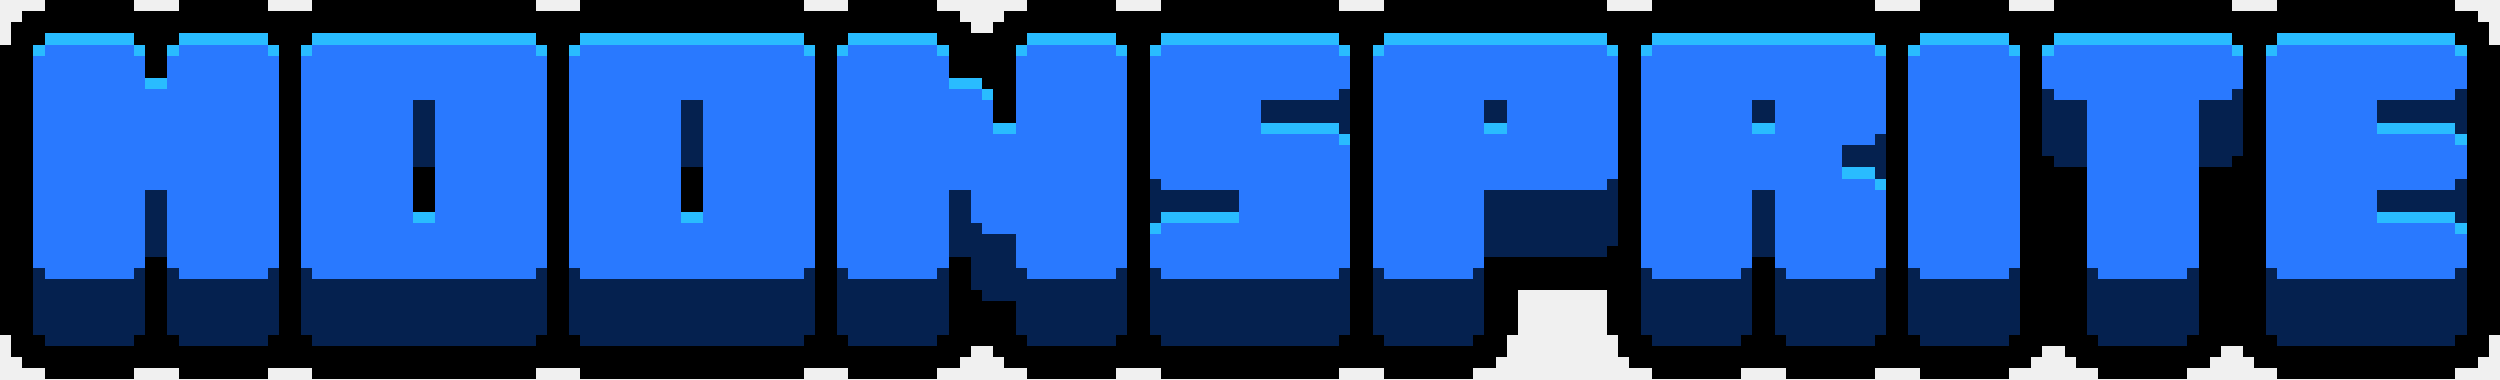
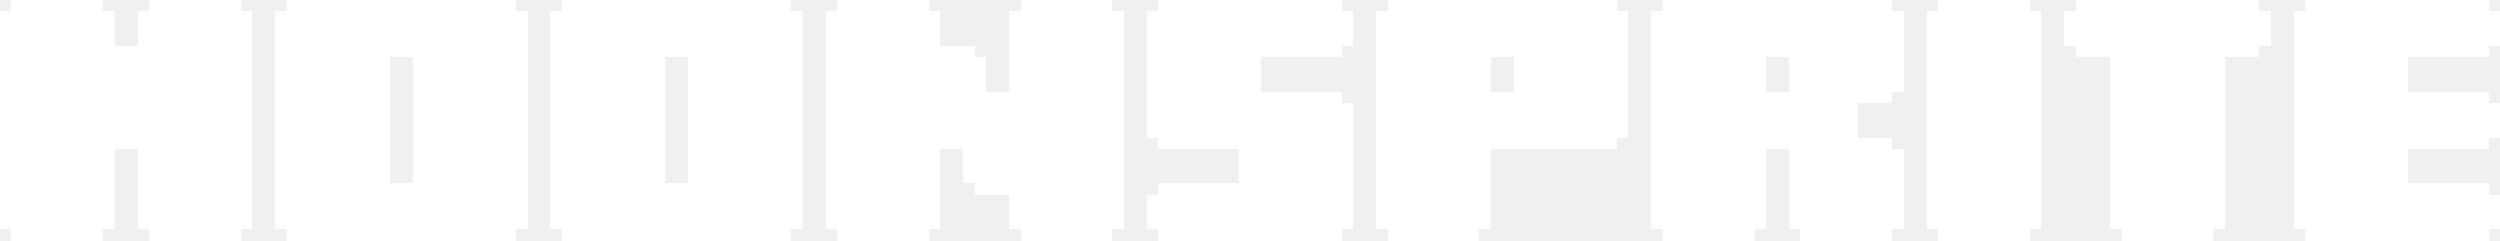
- <svg xmlns="http://www.w3.org/2000/svg" width="224" height="34" viewBox="0 0 224 34" shape-rendering="crispEdges">
-   <path fill="#000000" d="M4 0h8v1h-8zM16 0h8v1h-8zM28 0h20v1h-20zM52 0h20v1h-20zM76 0h8v1h-8zM92 0h8v1h-8zM104 0h16v1h-16zM124 0h20v1h-20zM148 0h20v1h-20zM172 0h8v1h-8zM184 0h16v1h-16zM204 0h16v1h-16zM2 1h84v1h-84zM90 1h132v1h-132zM1 2h86v1h-86zM89 2h134v1h-134zM1 3h3v1h-3zM12 3h4v1h-4zM24 3h4v1h-4zM48 3h4v1h-4zM72 3h4v1h-4zM84 3h8v1h-8zM100 3h4v1h-4zM120 3h4v1h-4zM144 3h4v1h-4zM168 3h4v1h-4zM180 3h4v1h-4zM200 3h4v1h-4zM220 3h3v1h-3zM0 4h3v1h-3zM13 4h2v1h-2zM25 4h2v1h-2zM49 4h2v1h-2zM73 4h2v1h-2zM85 4h6v1h-6zM101 4h2v1h-2zM121 4h2v1h-2zM145 4h2v1h-2zM169 4h2v1h-2zM181 4h2v1h-2zM201 4h2v1h-2zM221 4h3v1h-3zM0 5h3v1h-3zM13 5h2v1h-2zM25 5h2v1h-2zM49 5h2v1h-2zM73 5h2v1h-2zM85 5h6v1h-6zM101 5h2v1h-2zM121 5h2v1h-2zM145 5h2v1h-2zM169 5h2v1h-2zM181 5h2v1h-2zM201 5h2v1h-2zM221 5h3v1h-3zM0 6h3v1h-3zM13 6h2v1h-2zM25 6h2v1h-2zM49 6h2v1h-2zM73 6h2v1h-2zM85 6h6v1h-6zM101 6h2v1h-2zM121 6h2v1h-2zM145 6h2v1h-2zM169 6h2v1h-2zM181 6h2v1h-2zM201 6h2v1h-2zM221 6h3v1h-3zM0 7h3v1h-3zM25 7h2v1h-2zM49 7h2v1h-2zM73 7h2v1h-2zM88 7h3v1h-3zM101 7h2v1h-2zM121 7h2v1h-2zM145 7h2v1h-2zM169 7h2v1h-2zM181 7h2v1h-2zM201 7h2v1h-2zM221 7h3v1h-3zM0 8h3v1h-3zM25 8h2v1h-2zM49 8h2v1h-2zM73 8h2v1h-2zM89 8h2v1h-2zM101 8h2v1h-2zM121 8h2v1h-2zM145 8h2v1h-2zM169 8h2v1h-2zM181 8h2v1h-2zM201 8h2v1h-2zM221 8h3v1h-3zM0 9h3v1h-3zM25 9h2v1h-2zM49 9h2v1h-2zM73 9h2v1h-2zM89 9h2v1h-2zM101 9h2v1h-2zM121 9h2v1h-2zM145 9h2v1h-2zM169 9h2v1h-2zM181 9h2v1h-2zM201 9h2v1h-2zM221 9h3v1h-3zM0 10h3v1h-3zM25 10h2v1h-2zM49 10h2v1h-2zM73 10h2v1h-2zM89 10h2v1h-2zM101 10h2v1h-2zM121 10h2v1h-2zM145 10h2v1h-2zM169 10h2v1h-2zM181 10h2v1h-2zM201 10h2v1h-2zM221 10h3v1h-3zM0 11h3v1h-3zM25 11h2v1h-2zM49 11h2v1h-2zM73 11h2v1h-2zM101 11h2v1h-2zM121 11h2v1h-2zM145 11h2v1h-2zM169 11h2v1h-2zM181 11h2v1h-2zM201 11h2v1h-2zM221 11h3v1h-3zM0 12h3v1h-3zM25 12h2v1h-2zM49 12h2v1h-2zM73 12h2v1h-2zM101 12h2v1h-2zM121 12h2v1h-2zM145 12h2v1h-2zM169 12h2v1h-2zM181 12h2v1h-2zM201 12h2v1h-2zM221 12h3v1h-3zM0 13h3v1h-3zM25 13h2v1h-2zM49 13h2v1h-2zM73 13h2v1h-2zM101 13h2v1h-2zM121 13h2v1h-2zM145 13h2v1h-2zM169 13h2v1h-2zM181 13h2v1h-2zM201 13h2v1h-2zM221 13h3v1h-3zM0 14h3v1h-3zM25 14h2v1h-2zM49 14h2v1h-2zM73 14h2v1h-2zM101 14h2v1h-2zM121 14h2v1h-2zM145 14h2v1h-2zM169 14h2v1h-2zM181 14h3v1h-3zM200 14h3v1h-3zM221 14h3v1h-3zM0 15h3v1h-3zM25 15h2v1h-2zM37 15h2v1h-2zM49 15h2v1h-2zM61 15h2v1h-2zM73 15h2v1h-2zM101 15h2v1h-2zM121 15h2v1h-2zM145 15h2v1h-2zM169 15h2v1h-2zM181 15h6v1h-6zM197 15h6v1h-6zM221 15h3v1h-3zM0 16h3v1h-3zM25 16h2v1h-2zM37 16h2v1h-2zM49 16h2v1h-2zM61 16h2v1h-2zM73 16h2v1h-2zM101 16h2v1h-2zM121 16h2v1h-2zM145 16h2v1h-2zM169 16h2v1h-2zM181 16h6v1h-6zM197 16h6v1h-6zM221 16h3v1h-3zM0 17h3v1h-3zM25 17h2v1h-2zM37 17h2v1h-2zM49 17h2v1h-2zM61 17h2v1h-2zM73 17h2v1h-2zM101 17h2v1h-2zM121 17h2v1h-2zM145 17h2v1h-2zM169 17h2v1h-2zM181 17h6v1h-6zM197 17h6v1h-6zM221 17h3v1h-3zM0 18h3v1h-3zM25 18h2v1h-2zM37 18h2v1h-2zM49 18h2v1h-2zM61 18h2v1h-2zM73 18h2v1h-2zM101 18h2v1h-2zM121 18h2v1h-2zM145 18h2v1h-2zM169 18h2v1h-2zM181 18h6v1h-6zM197 18h6v1h-6zM221 18h3v1h-3zM0 19h3v1h-3zM25 19h2v1h-2zM49 19h2v1h-2zM73 19h2v1h-2zM101 19h2v1h-2zM121 19h2v1h-2zM145 19h2v1h-2zM169 19h2v1h-2zM181 19h6v1h-6zM197 19h6v1h-6zM221 19h3v1h-3zM0 20h3v1h-3zM25 20h2v1h-2zM49 20h2v1h-2zM73 20h2v1h-2zM101 20h2v1h-2zM121 20h2v1h-2zM145 20h2v1h-2zM169 20h2v1h-2zM181 20h6v1h-6zM197 20h6v1h-6zM221 20h3v1h-3zM0 21h3v1h-3zM25 21h2v1h-2zM49 21h2v1h-2zM73 21h2v1h-2zM101 21h2v1h-2zM121 21h2v1h-2zM145 21h2v1h-2zM169 21h2v1h-2zM181 21h6v1h-6zM197 21h6v1h-6zM221 21h3v1h-3zM0 22h3v1h-3zM25 22h2v1h-2zM49 22h2v1h-2zM73 22h2v1h-2zM101 22h2v1h-2zM121 22h2v1h-2zM144 22h3v1h-3zM169 22h2v1h-2zM181 22h6v1h-6zM197 22h6v1h-6zM221 22h3v1h-3zM0 23h3v1h-3zM13 23h2v1h-2zM25 23h2v1h-2zM49 23h2v1h-2zM73 23h2v1h-2zM85 23h2v1h-2zM101 23h2v1h-2zM121 23h2v1h-2zM133 23h14v1h-14zM157 23h2v1h-2zM169 23h2v1h-2zM181 23h6v1h-6zM197 23h6v1h-6zM221 23h3v1h-3zM0 24h3v1h-3zM13 24h2v1h-2zM25 24h2v1h-2zM49 24h2v1h-2zM73 24h2v1h-2zM85 24h2v1h-2zM101 24h2v1h-2zM121 24h2v1h-2zM133 24h14v1h-14zM157 24h2v1h-2zM169 24h2v1h-2zM181 24h6v1h-6zM197 24h6v1h-6zM221 24h3v1h-3zM0 25h3v1h-3zM13 25h2v1h-2zM25 25h2v1h-2zM49 25h2v1h-2zM73 25h2v1h-2zM85 25h2v1h-2zM101 25h2v1h-2zM121 25h2v1h-2zM133 25h14v1h-14zM157 25h2v1h-2zM169 25h2v1h-2zM181 25h6v1h-6zM197 25h6v1h-6zM221 25h3v1h-3zM0 26h3v1h-3zM13 26h2v1h-2zM25 26h2v1h-2zM49 26h2v1h-2zM73 26h2v1h-2zM85 26h3v1h-3zM101 26h2v1h-2zM121 26h2v1h-2zM133 26h3v1h-3zM144 26h3v1h-3zM157 26h2v1h-2zM169 26h2v1h-2zM181 26h6v1h-6zM197 26h6v1h-6zM221 26h3v1h-3zM0 27h3v1h-3zM13 27h2v1h-2zM25 27h2v1h-2zM49 27h2v1h-2zM73 27h2v1h-2zM85 27h6v1h-6zM101 27h2v1h-2zM121 27h2v1h-2zM133 27h3v1h-3zM144 27h3v1h-3zM157 27h2v1h-2zM169 27h2v1h-2zM181 27h6v1h-6zM197 27h6v1h-6zM221 27h3v1h-3zM0 28h3v1h-3zM13 28h2v1h-2zM25 28h2v1h-2zM49 28h2v1h-2zM73 28h2v1h-2zM85 28h6v1h-6zM101 28h2v1h-2zM121 28h2v1h-2zM133 28h3v1h-3zM144 28h3v1h-3zM157 28h2v1h-2zM169 28h2v1h-2zM181 28h6v1h-6zM197 28h6v1h-6zM221 28h3v1h-3zM0 29h3v1h-3zM13 29h2v1h-2zM25 29h2v1h-2zM49 29h2v1h-2zM73 29h2v1h-2zM85 29h6v1h-6zM101 29h2v1h-2zM121 29h2v1h-2zM133 29h3v1h-3zM144 29h3v1h-3zM157 29h2v1h-2zM169 29h2v1h-2zM181 29h6v1h-6zM197 29h6v1h-6zM221 29h3v1h-3zM1 30h3v1h-3zM12 30h4v1h-4zM24 30h4v1h-4zM48 30h4v1h-4zM72 30h4v1h-4zM84 30h8v1h-8zM100 30h4v1h-4zM120 30h4v1h-4zM132 30h3v1h-3zM145 30h3v1h-3zM156 30h4v1h-4zM168 30h4v1h-4zM180 30h8v1h-8zM196 30h8v1h-8zM220 30h3v1h-3zM1 31h86v1h-86zM89 31h46v1h-46zM145 31h38v1h-38zM185 31h14v1h-14zM201 31h22v1h-22zM2 32h84v1h-84zM90 32h44v1h-44zM146 32h36v1h-36zM186 32h12v1h-12zM202 32h20v1h-20zM4 33h8v1h-8zM16 33h8v1h-8zM28 33h20v1h-20zM52 33h20v1h-20zM76 33h8v1h-8zM92 33h8v1h-8zM104 33h16v1h-16zM124 33h8v1h-8zM148 33h8v1h-8zM160 33h8v1h-8zM172 33h8v1h-8zM188 33h8v1h-8zM204 33h16v1h-16z" />
-   <path fill="#2979FF" d="M4 4h8v1h-8zM16 4h8v1h-8zM28 4h20v1h-20zM52 4h20v1h-20zM76 4h8v1h-8zM92 4h8v1h-8zM104 4h16v1h-16zM124 4h20v1h-20zM148 4h20v1h-20zM172 4h8v1h-8zM184 4h16v1h-16zM204 4h16v1h-16zM3 5h10v1h-10zM15 5h10v1h-10zM27 5h22v1h-22zM51 5h22v1h-22zM75 5h10v1h-10zM91 5h10v1h-10zM103 5h18v1h-18zM123 5h22v1h-22zM147 5h22v1h-22zM171 5h10v1h-10zM183 5h18v1h-18zM203 5h18v1h-18zM3 6h10v1h-10zM15 6h10v1h-10zM27 6h22v1h-22zM51 6h22v1h-22zM75 6h10v1h-10zM91 6h10v1h-10zM103 6h18v1h-18zM123 6h22v1h-22zM147 6h22v1h-22zM171 6h10v1h-10zM183 6h18v1h-18zM203 6h18v1h-18zM3 7h10v1h-10zM15 7h10v1h-10zM27 7h22v1h-22zM51 7h22v1h-22zM75 7h10v1h-10zM91 7h10v1h-10zM103 7h18v1h-18zM123 7h22v1h-22zM147 7h22v1h-22zM171 7h10v1h-10zM183 7h18v1h-18zM203 7h18v1h-18zM3 8h22v1h-22zM27 8h22v1h-22zM51 8h22v1h-22zM75 8h13v1h-13zM91 8h10v1h-10zM103 8h17v1h-17zM123 8h22v1h-22zM147 8h22v1h-22zM171 8h10v1h-10zM184 8h16v1h-16zM203 8h17v1h-17zM3 9h22v1h-22zM27 9h10v1h-10zM39 9h10v1h-10zM51 9h10v1h-10zM63 9h10v1h-10zM75 9h14v1h-14zM91 9h10v1h-10zM103 9h10v1h-10zM123 9h10v1h-10zM135 9h10v1h-10zM147 9h10v1h-10zM159 9h10v1h-10zM171 9h10v1h-10zM187 9h10v1h-10zM203 9h10v1h-10zM3 10h22v1h-22zM27 10h10v1h-10zM39 10h10v1h-10zM51 10h10v1h-10zM63 10h10v1h-10zM75 10h14v1h-14zM91 10h10v1h-10zM103 10h10v1h-10zM123 10h10v1h-10zM135 10h10v1h-10zM147 10h10v1h-10zM159 10h10v1h-10zM171 10h10v1h-10zM187 10h10v1h-10zM203 10h10v1h-10zM3 11h22v1h-22zM27 11h10v1h-10zM39 11h10v1h-10zM51 11h10v1h-10zM63 11h10v1h-10zM75 11h14v1h-14zM91 11h10v1h-10zM103 11h10v1h-10zM123 11h10v1h-10zM135 11h10v1h-10zM147 11h10v1h-10zM159 11h10v1h-10zM171 11h10v1h-10zM187 11h10v1h-10zM203 11h10v1h-10zM3 12h22v1h-22zM27 12h10v1h-10zM39 12h10v1h-10zM51 12h10v1h-10zM63 12h10v1h-10zM75 12h26v1h-26zM103 12h17v1h-17zM123 12h22v1h-22zM147 12h21v1h-21zM171 12h10v1h-10zM187 12h10v1h-10zM203 12h17v1h-17zM3 13h22v1h-22zM27 13h10v1h-10zM39 13h10v1h-10zM51 13h10v1h-10zM63 13h10v1h-10zM75 13h26v1h-26zM103 13h18v1h-18zM123 13h22v1h-22zM147 13h18v1h-18zM171 13h10v1h-10zM187 13h10v1h-10zM203 13h18v1h-18zM3 14h22v1h-22zM27 14h10v1h-10zM39 14h10v1h-10zM51 14h10v1h-10zM63 14h10v1h-10zM75 14h26v1h-26zM103 14h18v1h-18zM123 14h22v1h-22zM147 14h18v1h-18zM171 14h10v1h-10zM187 14h10v1h-10zM203 14h18v1h-18zM3 15h22v1h-22zM27 15h10v1h-10zM39 15h10v1h-10zM51 15h10v1h-10zM63 15h10v1h-10zM75 15h26v1h-26zM103 15h18v1h-18zM123 15h22v1h-22zM147 15h18v1h-18zM171 15h10v1h-10zM187 15h10v1h-10zM203 15h18v1h-18zM3 16h22v1h-22zM27 16h10v1h-10zM39 16h10v1h-10zM51 16h10v1h-10zM63 16h10v1h-10zM75 16h26v1h-26zM104 16h17v1h-17zM123 16h21v1h-21zM147 16h21v1h-21zM171 16h10v1h-10zM187 16h10v1h-10zM203 16h17v1h-17zM3 17h10v1h-10zM15 17h10v1h-10zM27 17h10v1h-10zM39 17h10v1h-10zM51 17h10v1h-10zM63 17h10v1h-10zM75 17h10v1h-10zM87 17h14v1h-14zM111 17h10v1h-10zM123 17h10v1h-10zM147 17h10v1h-10zM159 17h10v1h-10zM171 17h10v1h-10zM187 17h10v1h-10zM203 17h10v1h-10zM3 18h10v1h-10zM15 18h10v1h-10zM27 18h10v1h-10zM39 18h10v1h-10zM51 18h10v1h-10zM63 18h10v1h-10zM75 18h10v1h-10zM87 18h14v1h-14zM111 18h10v1h-10zM123 18h10v1h-10zM147 18h10v1h-10zM159 18h10v1h-10zM171 18h10v1h-10zM187 18h10v1h-10zM203 18h10v1h-10zM3 19h10v1h-10zM15 19h10v1h-10zM27 19h10v1h-10zM39 19h10v1h-10zM51 19h10v1h-10zM63 19h10v1h-10zM75 19h10v1h-10zM87 19h14v1h-14zM111 19h10v1h-10zM123 19h10v1h-10zM147 19h10v1h-10zM159 19h10v1h-10zM171 19h10v1h-10zM187 19h10v1h-10zM203 19h10v1h-10zM3 20h10v1h-10zM15 20h10v1h-10zM27 20h22v1h-22zM51 20h22v1h-22zM75 20h10v1h-10zM88 20h13v1h-13zM104 20h17v1h-17zM123 20h10v1h-10zM147 20h10v1h-10zM159 20h10v1h-10zM171 20h10v1h-10zM187 20h10v1h-10zM203 20h17v1h-17zM3 21h10v1h-10zM15 21h10v1h-10zM27 21h22v1h-22zM51 21h22v1h-22zM75 21h10v1h-10zM91 21h10v1h-10zM103 21h18v1h-18zM123 21h10v1h-10zM147 21h10v1h-10zM159 21h10v1h-10zM171 21h10v1h-10zM187 21h10v1h-10zM203 21h18v1h-18zM3 22h10v1h-10zM15 22h10v1h-10zM27 22h22v1h-22zM51 22h22v1h-22zM75 22h10v1h-10zM91 22h10v1h-10zM103 22h18v1h-18zM123 22h10v1h-10zM147 22h10v1h-10zM159 22h10v1h-10zM171 22h10v1h-10zM187 22h10v1h-10zM203 22h18v1h-18zM3 23h10v1h-10zM15 23h10v1h-10zM27 23h22v1h-22zM51 23h22v1h-22zM75 23h10v1h-10zM91 23h10v1h-10zM103 23h18v1h-18zM123 23h10v1h-10zM147 23h10v1h-10zM159 23h10v1h-10zM171 23h10v1h-10zM187 23h10v1h-10zM203 23h18v1h-18zM4 24h8v1h-8zM16 24h8v1h-8zM28 24h20v1h-20zM52 24h20v1h-20zM76 24h8v1h-8zM92 24h8v1h-8zM104 24h16v1h-16zM124 24h8v1h-8zM148 24h8v1h-8zM160 24h8v1h-8zM172 24h8v1h-8zM188 24h8v1h-8zM204 24h16v1h-16z" />
-   <path fill="#05214F" d="M120 8h1v1h-1zM183 8h1v1h-1zM200 8h1v1h-1zM220 8h1v1h-1zM37 9h2v1h-2zM61 9h2v1h-2zM113 9h8v1h-8zM133 9h2v1h-2zM157 9h2v1h-2zM183 9h4v1h-4zM197 9h4v1h-4zM213 9h8v1h-8zM37 10h2v1h-2zM61 10h2v1h-2zM113 10h8v1h-8zM133 10h2v1h-2zM157 10h2v1h-2zM183 10h4v1h-4zM197 10h4v1h-4zM213 10h8v1h-8zM37 11h2v1h-2zM61 11h2v1h-2zM120 11h1v1h-1zM183 11h4v1h-4zM197 11h4v1h-4zM220 11h1v1h-1zM37 12h2v1h-2zM61 12h2v1h-2zM168 12h1v1h-1zM183 12h4v1h-4zM197 12h4v1h-4zM37 13h2v1h-2zM61 13h2v1h-2zM165 13h4v1h-4zM183 13h4v1h-4zM197 13h4v1h-4zM37 14h2v1h-2zM61 14h2v1h-2zM165 14h4v1h-4zM184 14h3v1h-3zM197 14h3v1h-3zM168 15h1v1h-1zM103 16h1v1h-1zM144 16h1v1h-1zM220 16h1v1h-1zM13 17h2v1h-2zM85 17h2v1h-2zM103 17h8v1h-8zM133 17h12v1h-12zM157 17h2v1h-2zM213 17h8v1h-8zM13 18h2v1h-2zM85 18h2v1h-2zM103 18h8v1h-8zM133 18h12v1h-12zM157 18h2v1h-2zM213 18h8v1h-8zM13 19h2v1h-2zM85 19h2v1h-2zM103 19h1v1h-1zM133 19h12v1h-12zM157 19h2v1h-2zM220 19h1v1h-1zM13 20h2v1h-2zM85 20h3v1h-3zM133 20h12v1h-12zM157 20h2v1h-2zM13 21h2v1h-2zM85 21h6v1h-6zM133 21h12v1h-12zM157 21h2v1h-2zM13 22h2v1h-2zM85 22h6v1h-6zM133 22h11v1h-11zM157 22h2v1h-2zM87 23h4v1h-4zM3 24h1v1h-1zM12 24h1v1h-1zM15 24h1v1h-1zM24 24h1v1h-1zM27 24h1v1h-1zM48 24h1v1h-1zM51 24h1v1h-1zM72 24h1v1h-1zM75 24h1v1h-1zM84 24h1v1h-1zM87 24h5v1h-5zM100 24h1v1h-1zM103 24h1v1h-1zM120 24h1v1h-1zM123 24h1v1h-1zM132 24h1v1h-1zM147 24h1v1h-1zM156 24h1v1h-1zM159 24h1v1h-1zM168 24h1v1h-1zM171 24h1v1h-1zM180 24h1v1h-1zM187 24h1v1h-1zM196 24h1v1h-1zM203 24h1v1h-1zM220 24h1v1h-1zM3 25h10v1h-10zM15 25h10v1h-10zM27 25h22v1h-22zM51 25h22v1h-22zM75 25h10v1h-10zM87 25h14v1h-14zM103 25h18v1h-18zM123 25h10v1h-10zM147 25h10v1h-10zM159 25h10v1h-10zM171 25h10v1h-10zM187 25h10v1h-10zM203 25h18v1h-18zM3 26h10v1h-10zM15 26h10v1h-10zM27 26h22v1h-22zM51 26h22v1h-22zM75 26h10v1h-10zM88 26h13v1h-13zM103 26h18v1h-18zM123 26h10v1h-10zM147 26h10v1h-10zM159 26h10v1h-10zM171 26h10v1h-10zM187 26h10v1h-10zM203 26h18v1h-18zM3 27h10v1h-10zM15 27h10v1h-10zM27 27h22v1h-22zM51 27h22v1h-22zM75 27h10v1h-10zM91 27h10v1h-10zM103 27h18v1h-18zM123 27h10v1h-10zM147 27h10v1h-10zM159 27h10v1h-10zM171 27h10v1h-10zM187 27h10v1h-10zM203 27h18v1h-18zM3 28h10v1h-10zM15 28h10v1h-10zM27 28h22v1h-22zM51 28h22v1h-22zM75 28h10v1h-10zM91 28h10v1h-10zM103 28h18v1h-18zM123 28h10v1h-10zM147 28h10v1h-10zM159 28h10v1h-10zM171 28h10v1h-10zM187 28h10v1h-10zM203 28h18v1h-18zM3 29h10v1h-10zM15 29h10v1h-10zM27 29h22v1h-22zM51 29h22v1h-22zM75 29h10v1h-10zM91 29h10v1h-10zM103 29h18v1h-18zM123 29h10v1h-10zM147 29h10v1h-10zM159 29h10v1h-10zM171 29h10v1h-10zM187 29h10v1h-10zM203 29h18v1h-18zM4 30h8v1h-8zM16 30h8v1h-8zM28 30h20v1h-20zM52 30h20v1h-20zM76 30h8v1h-8zM92 30h8v1h-8zM104 30h16v1h-16zM124 30h8v1h-8zM148 30h8v1h-8zM160 30h8v1h-8zM172 30h8v1h-8zM188 30h8v1h-8zM204 30h16v1h-16z" />
-   <path fill="#29BCFF" d="M4 3h8v1h-8zM16 3h8v1h-8zM28 3h20v1h-20zM52 3h20v1h-20zM76 3h8v1h-8zM92 3h8v1h-8zM104 3h16v1h-16zM124 3h20v1h-20zM148 3h20v1h-20zM172 3h8v1h-8zM184 3h16v1h-16zM204 3h16v1h-16zM3 4h1v1h-1zM12 4h1v1h-1zM15 4h1v1h-1zM24 4h1v1h-1zM27 4h1v1h-1zM48 4h1v1h-1zM51 4h1v1h-1zM72 4h1v1h-1zM75 4h1v1h-1zM84 4h1v1h-1zM91 4h1v1h-1zM100 4h1v1h-1zM103 4h1v1h-1zM120 4h1v1h-1zM123 4h1v1h-1zM144 4h1v1h-1zM147 4h1v1h-1zM168 4h1v1h-1zM171 4h1v1h-1zM180 4h1v1h-1zM183 4h1v1h-1zM200 4h1v1h-1zM203 4h1v1h-1zM220 4h1v1h-1zM13 7h2v1h-2zM85 7h3v1h-3zM88 8h1v1h-1zM89 11h2v1h-2zM113 11h7v1h-7zM133 11h2v1h-2zM157 11h2v1h-2zM213 11h7v1h-7zM120 12h1v1h-1zM220 12h1v1h-1zM165 15h3v1h-3zM168 16h1v1h-1zM37 19h2v1h-2zM61 19h2v1h-2zM104 19h7v1h-7zM213 19h7v1h-7zM103 20h1v1h-1zM220 20h1v1h-1z" />
+ <svg xmlns="http://www.w3.org/2000/svg" width="218" height="21" viewBox="0 0 218 21" shape-rendering="crispEdges" fill="#FFFFFF">
+   <path d="M1 0h8v1h-8zM13 0h8v1h-8zM25 0h20v1h-20zM49 0h20v1h-20zM73 0h8v1h-8zM89 0h8v1h-8zM101 0h16v1h-16zM121 0h20v1h-20zM145 0h20v1h-20zM169 0h8v1h-8zM181 0h16v1h-16zM201 0h16v1h-16zM0 1h10v1h-10zM12 1h10v1h-10zM24 1h22v1h-22zM48 1h22v1h-22zM72 1h10v1h-10zM88 1h10v1h-10zM100 1h18v1h-18zM120 1h22v1h-22zM144 1h22v1h-22zM168 1h10v1h-10zM180 1h18v1h-18zM200 1h18v1h-18zM0 2h10v1h-10zM12 2h10v1h-10zM24 2h22v1h-22zM48 2h22v1h-22zM72 2h10v1h-10zM88 2h10v1h-10zM100 2h18v1h-18zM120 2h22v1h-22zM144 2h22v1h-22zM168 2h10v1h-10zM180 2h18v1h-18zM200 2h18v1h-18zM0 3h10v1h-10zM12 3h10v1h-10zM24 3h22v1h-22zM48 3h22v1h-22zM72 3h10v1h-10zM88 3h10v1h-10zM100 3h18v1h-18zM120 3h22v1h-22zM144 3h22v1h-22zM168 3h10v1h-10zM180 3h18v1h-18zM200 3h18v1h-18zM0 4h22v1h-22zM24 4h22v1h-22zM48 4h22v1h-22zM72 4h13v1h-13zM88 4h10v1h-10zM100 4h17v1h-17zM120 4h22v1h-22zM144 4h22v1h-22zM168 4h10v1h-10zM181 4h16v1h-16zM200 4h17v1h-17zM0 5h22v1h-22zM24 5h10v1h-10zM36 5h10v1h-10zM48 5h10v1h-10zM60 5h10v1h-10zM72 5h14v1h-14zM88 5h10v1h-10zM100 5h10v1h-10zM120 5h10v1h-10zM132 5h10v1h-10zM144 5h10v1h-10zM156 5h10v1h-10zM168 5h10v1h-10zM184 5h10v1h-10zM200 5h10v1h-10zM0 6h22v1h-22zM24 6h10v1h-10zM36 6h10v1h-10zM48 6h10v1h-10zM60 6h10v1h-10zM72 6h14v1h-14zM88 6h10v1h-10zM100 6h10v1h-10zM120 6h10v1h-10zM132 6h10v1h-10zM144 6h10v1h-10zM156 6h10v1h-10zM168 6h10v1h-10zM184 6h10v1h-10zM200 6h10v1h-10zM0 7h22v1h-22zM24 7h10v1h-10zM36 7h10v1h-10zM48 7h10v1h-10zM60 7h10v1h-10zM72 7h14v1h-14zM88 7h10v1h-10zM100 7h10v1h-10zM120 7h10v1h-10zM132 7h10v1h-10zM144 7h10v1h-10zM156 7h10v1h-10zM168 7h10v1h-10zM184 7h10v1h-10zM200 7h10v1h-10zM0 8h22v1h-22zM24 8h10v1h-10zM36 8h10v1h-10zM48 8h10v1h-10zM60 8h10v1h-10zM72 8h26v1h-26zM100 8h17v1h-17zM120 8h22v1h-22zM144 8h21v1h-21zM168 8h10v1h-10zM184 8h10v1h-10zM200 8h17v1h-17zM0 9h22v1h-22zM24 9h10v1h-10zM36 9h10v1h-10zM48 9h10v1h-10zM60 9h10v1h-10zM72 9h26v1h-26zM100 9h18v1h-18zM120 9h22v1h-22zM144 9h18v1h-18zM168 9h10v1h-10zM184 9h10v1h-10zM200 9h18v1h-18zM0 10h22v1h-22zM24 10h10v1h-10zM36 10h10v1h-10zM48 10h10v1h-10zM60 10h10v1h-10zM72 10h26v1h-26zM100 10h18v1h-18zM120 10h22v1h-22zM144 10h18v1h-18zM168 10h10v1h-10zM184 10h10v1h-10zM200 10h18v1h-18zM0 11h22v1h-22zM24 11h10v1h-10zM36 11h10v1h-10zM48 11h10v1h-10zM60 11h10v1h-10zM72 11h26v1h-26zM100 11h18v1h-18zM120 11h22v1h-22zM144 11h18v1h-18zM168 11h10v1h-10zM184 11h10v1h-10zM200 11h18v1h-18zM0 12h22v1h-22zM24 12h10v1h-10zM36 12h10v1h-10zM48 12h10v1h-10zM60 12h10v1h-10zM72 12h26v1h-26zM101 12h17v1h-17zM120 12h21v1h-21zM144 12h21v1h-21zM168 12h10v1h-10zM184 12h10v1h-10zM200 12h17v1h-17zM0 13h10v1h-10zM12 13h10v1h-10zM24 13h10v1h-10zM36 13h10v1h-10zM48 13h10v1h-10zM60 13h10v1h-10zM72 13h10v1h-10zM84 13h14v1h-14zM108 13h10v1h-10zM120 13h10v1h-10zM144 13h10v1h-10zM156 13h10v1h-10zM168 13h10v1h-10zM184 13h10v1h-10zM200 13h10v1h-10zM0 14h10v1h-10zM12 14h10v1h-10zM24 14h10v1h-10zM36 14h10v1h-10zM48 14h10v1h-10zM60 14h10v1h-10zM72 14h10v1h-10zM84 14h14v1h-14zM108 14h10v1h-10zM120 14h10v1h-10zM144 14h10v1h-10zM156 14h10v1h-10zM168 14h10v1h-10zM184 14h10v1h-10zM200 14h10v1h-10zM0 15h10v1h-10zM12 15h10v1h-10zM24 15h10v1h-10zM36 15h10v1h-10zM48 15h10v1h-10zM60 15h10v1h-10zM72 15h10v1h-10zM84 15h14v1h-14zM108 15h10v1h-10zM120 15h10v1h-10zM144 15h10v1h-10zM156 15h10v1h-10zM168 15h10v1h-10zM184 15h10v1h-10zM200 15h10v1h-10zM0 16h10v1h-10zM12 16h10v1h-10zM24 16h22v1h-22zM48 16h22v1h-22zM72 16h10v1h-10zM85 16h13v1h-13zM101 16h17v1h-17zM120 16h10v1h-10zM144 16h10v1h-10zM156 16h10v1h-10zM168 16h10v1h-10zM184 16h10v1h-10zM200 16h17v1h-17zM0 17h10v1h-10zM12 17h10v1h-10zM24 17h22v1h-22zM48 17h22v1h-22zM72 17h10v1h-10zM88 17h10v1h-10zM100 17h18v1h-18zM120 17h10v1h-10zM144 17h10v1h-10zM156 17h10v1h-10zM168 17h10v1h-10zM184 17h10v1h-10zM200 17h18v1h-18zM0 18h10v1h-10zM12 18h10v1h-10zM24 18h22v1h-22zM48 18h22v1h-22zM72 18h10v1h-10zM88 18h10v1h-10zM100 18h18v1h-18zM120 18h10v1h-10zM144 18h10v1h-10zM156 18h10v1h-10zM168 18h10v1h-10zM184 18h10v1h-10zM200 18h18v1h-18zM0 19h10v1h-10zM12 19h10v1h-10zM24 19h22v1h-22zM48 19h22v1h-22zM72 19h10v1h-10zM88 19h10v1h-10zM100 19h18v1h-18zM120 19h10v1h-10zM144 19h10v1h-10zM156 19h10v1h-10zM168 19h10v1h-10zM184 19h10v1h-10zM200 19h18v1h-18zM1 20h8v1h-8zM13 20h8v1h-8zM25 20h20v1h-20zM49 20h20v1h-20zM73 20h8v1h-8zM89 20h8v1h-8zM101 20h16v1h-16zM121 20h8v1h-8zM145 20h8v1h-8zM157 20h8v1h-8zM169 20h8v1h-8zM185 20h8v1h-8zM201 20h16v1h-16z" />
</svg>
